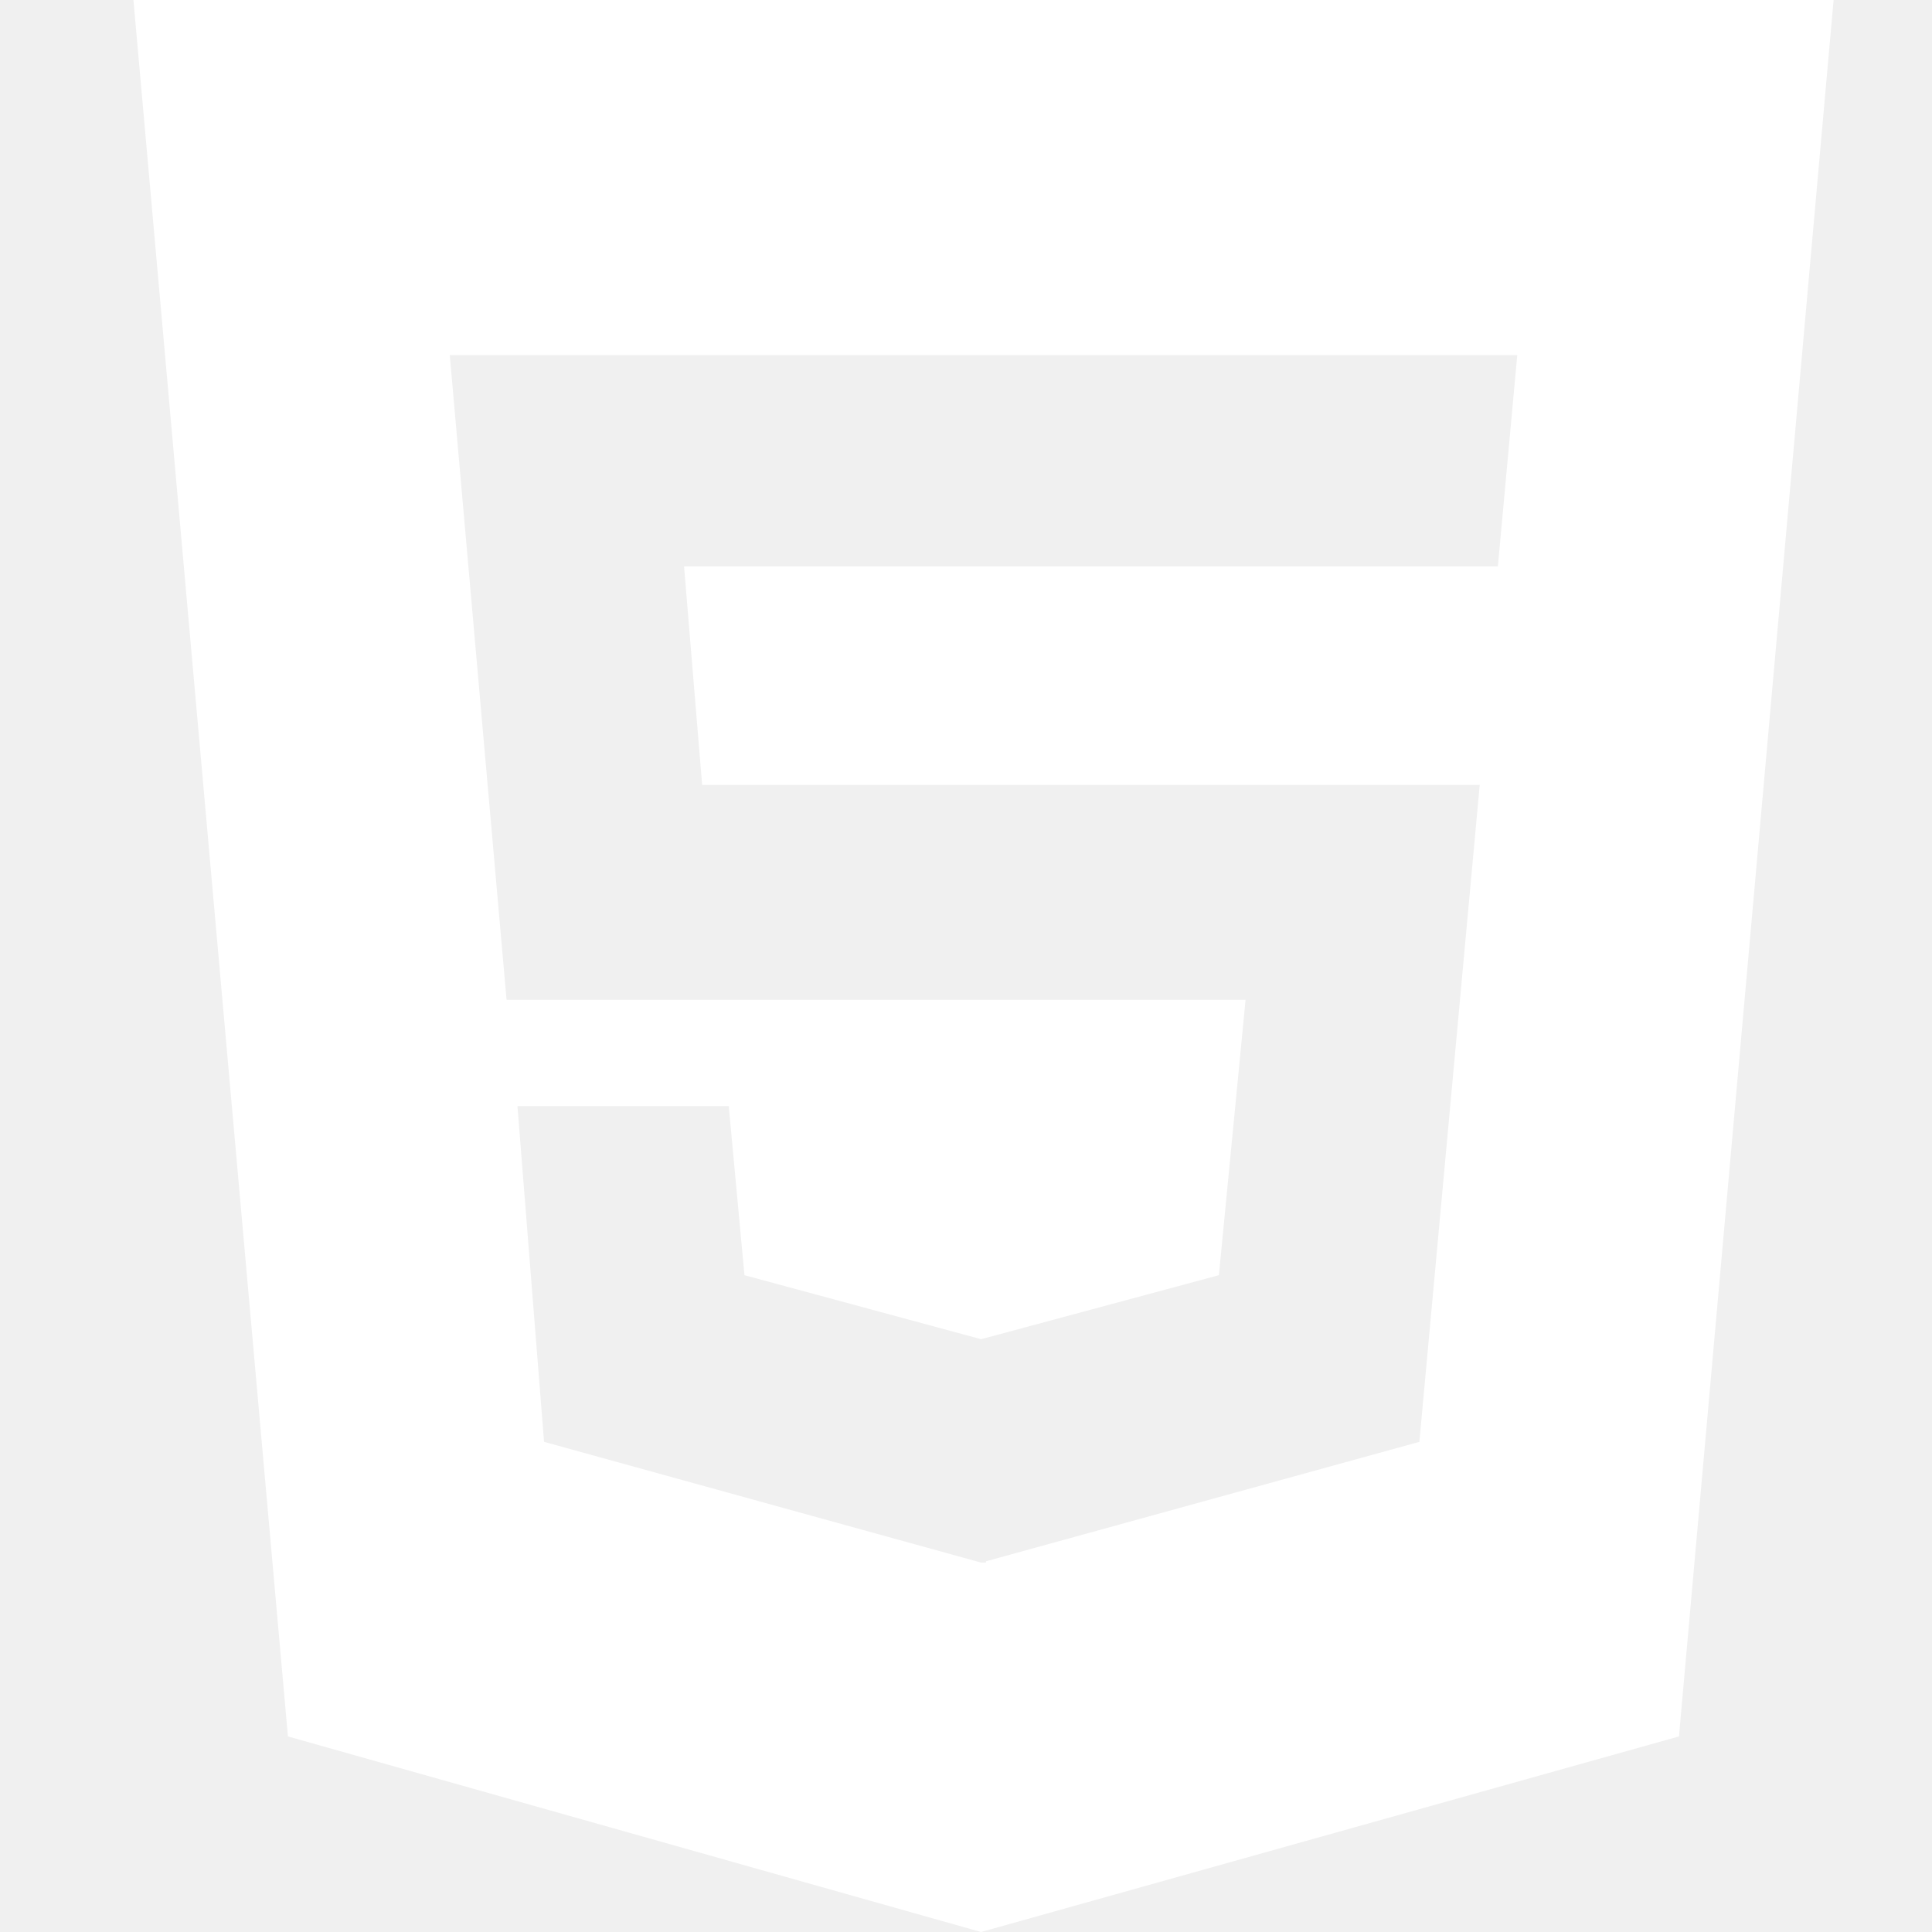
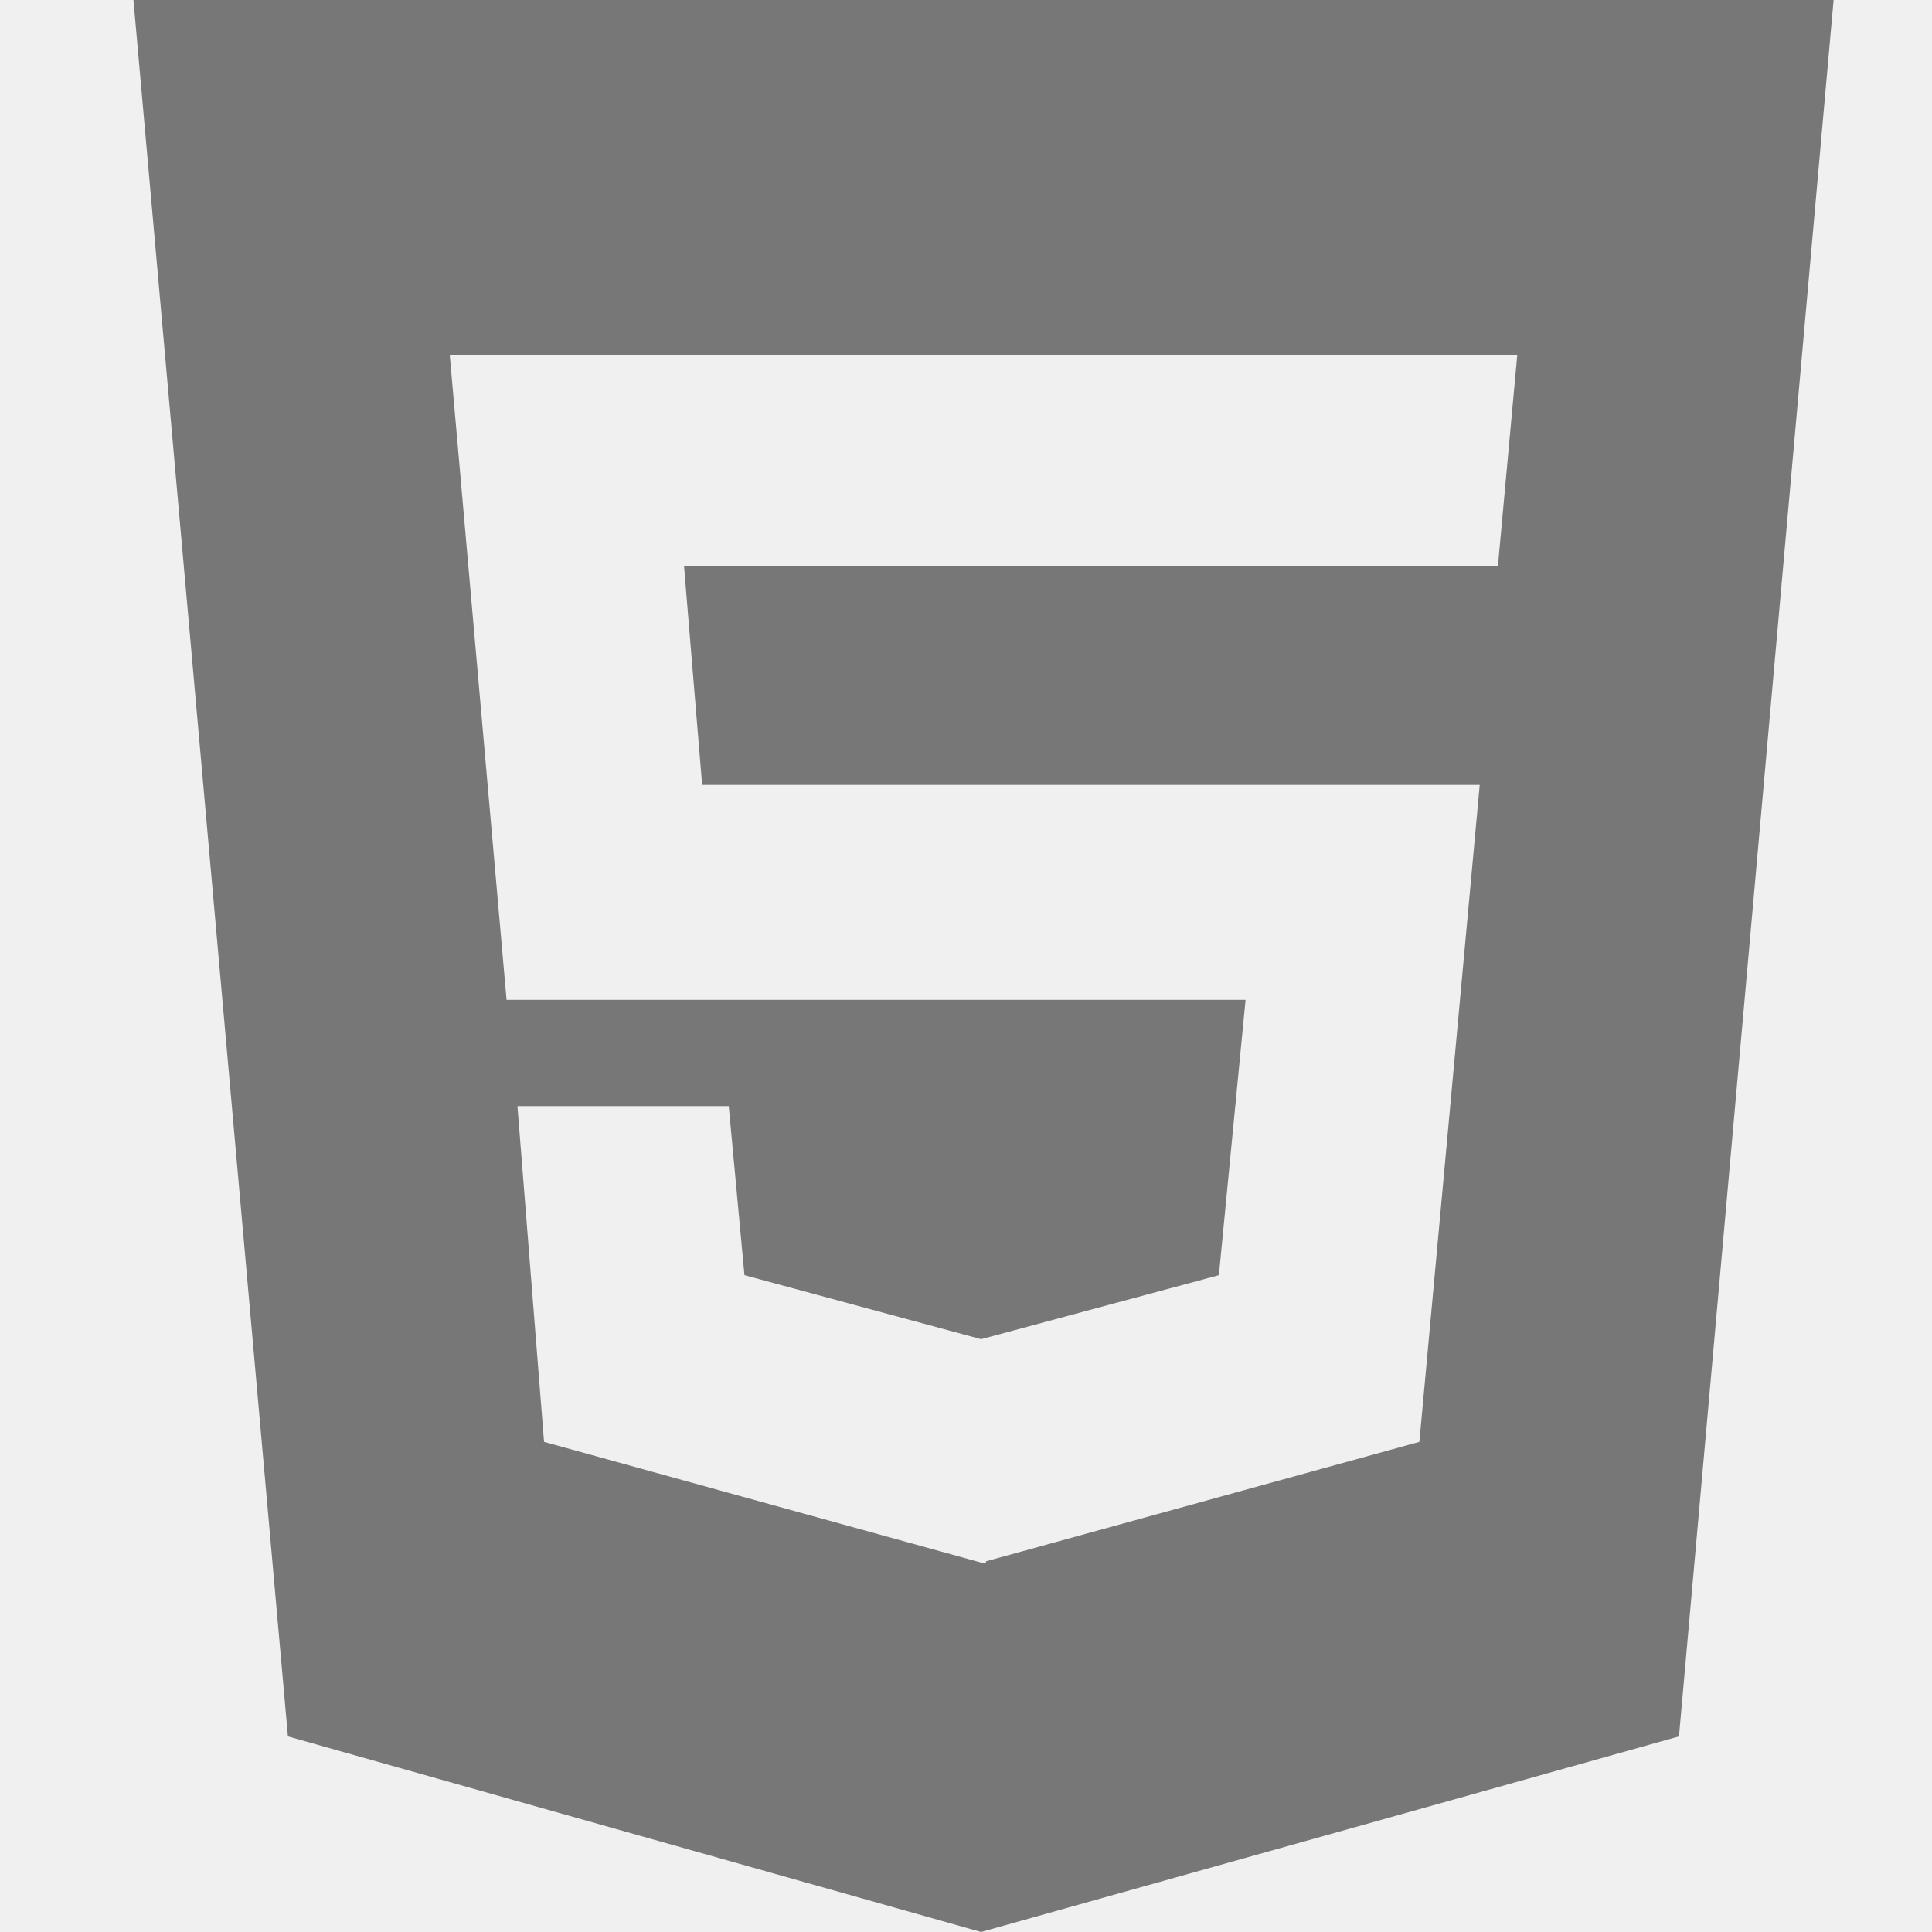
<svg xmlns="http://www.w3.org/2000/svg" enable-background="new 0 0 70 70" height="60px" id="Layer_1" version="1.1" viewBox="0 0 30 30" width="60px" xml:space="preserve">
  <g>
    <g>
-       <path d="M2.072,0l2.399,26.963L15.234,30l10.837-3.037L28.472,0H2.072z M23.259,8.795H10.622l0.281,3.393h12.074L22.04,22.389    l-6.73,1.855v0.02h-0.075l-6.787-1.875l-0.413-5.213h3.281l0.244,2.625l3.675,0.994l3.692-0.994l0.414-4.275H7.866L6.984,5.514    H23.56L23.259,8.795z" fill="#ffffff" />
+       <path d="M2.072,0l2.399,26.963L15.234,30l10.837-3.037L28.472,0H2.072z M23.259,8.795H10.622l0.281,3.393h12.074L22.04,22.389    l-6.73,1.855v0.02h-0.075l-6.787-1.875l-0.413-5.213h3.281l0.244,2.625l3.675,0.994l3.692-0.994l0.414-4.275H7.866L6.984,5.514    H23.56L23.259,8.795z" fill="#777777" />
    </g>
  </g>
</svg>
